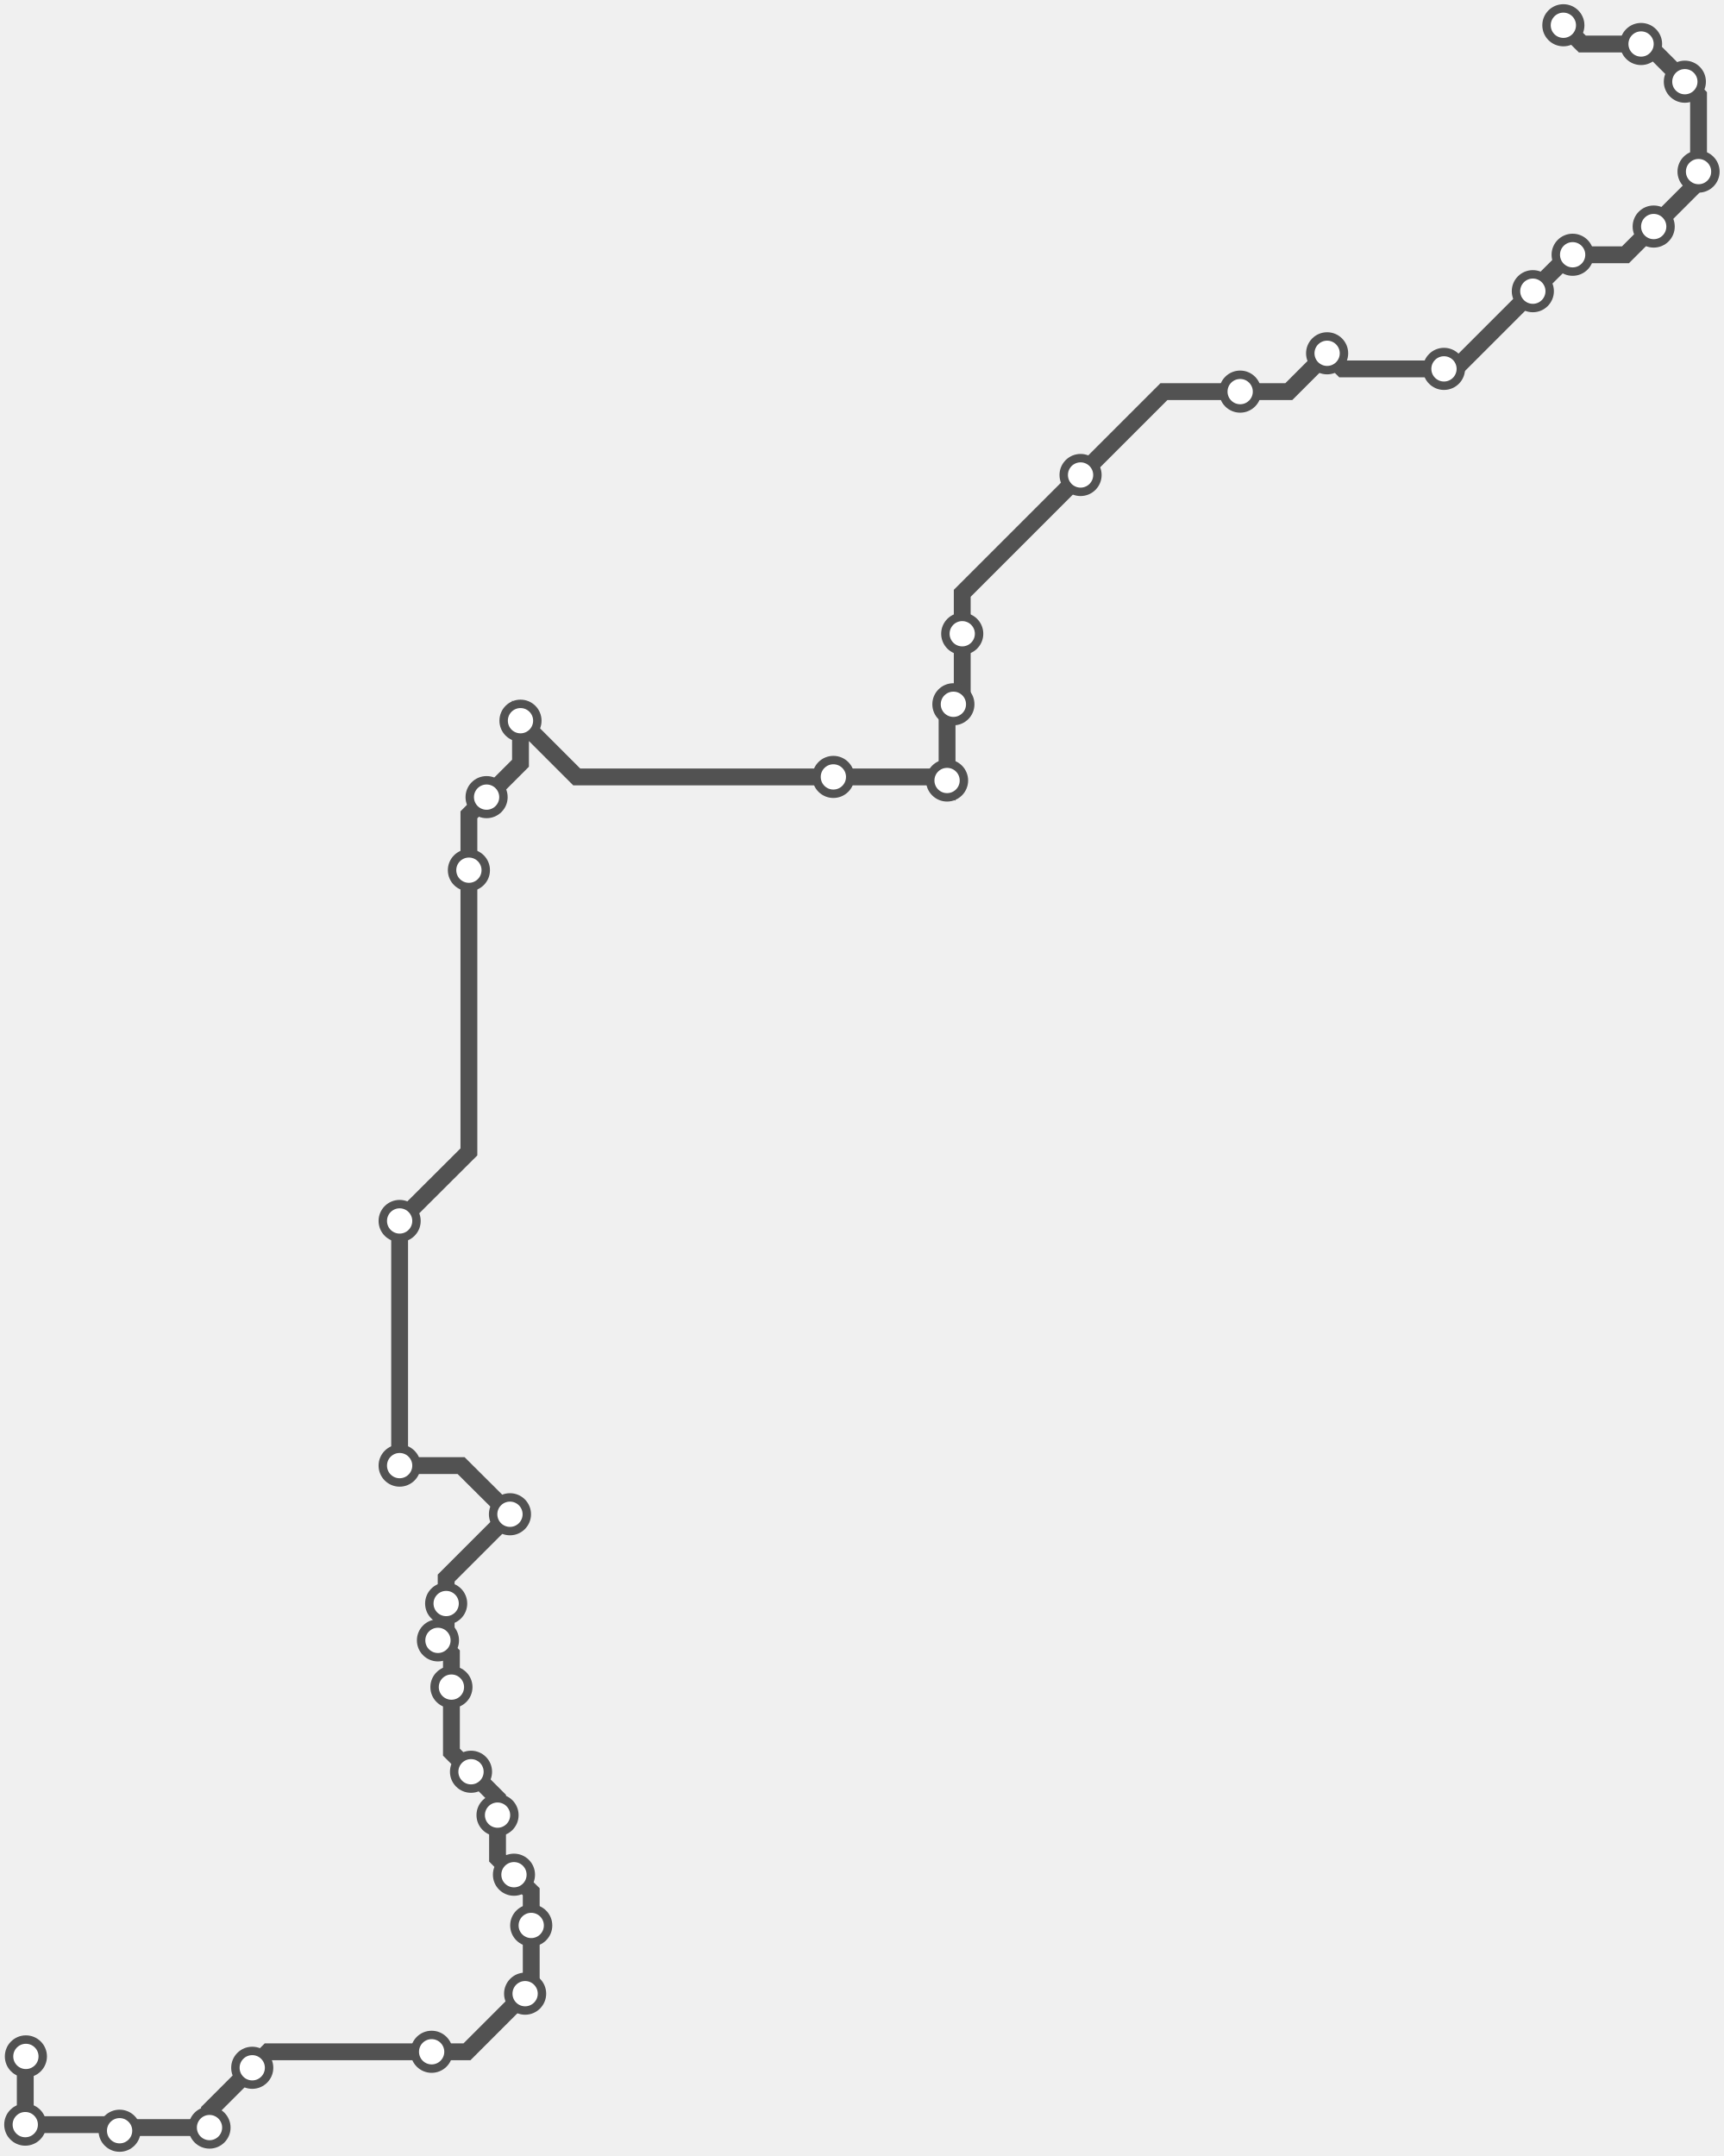
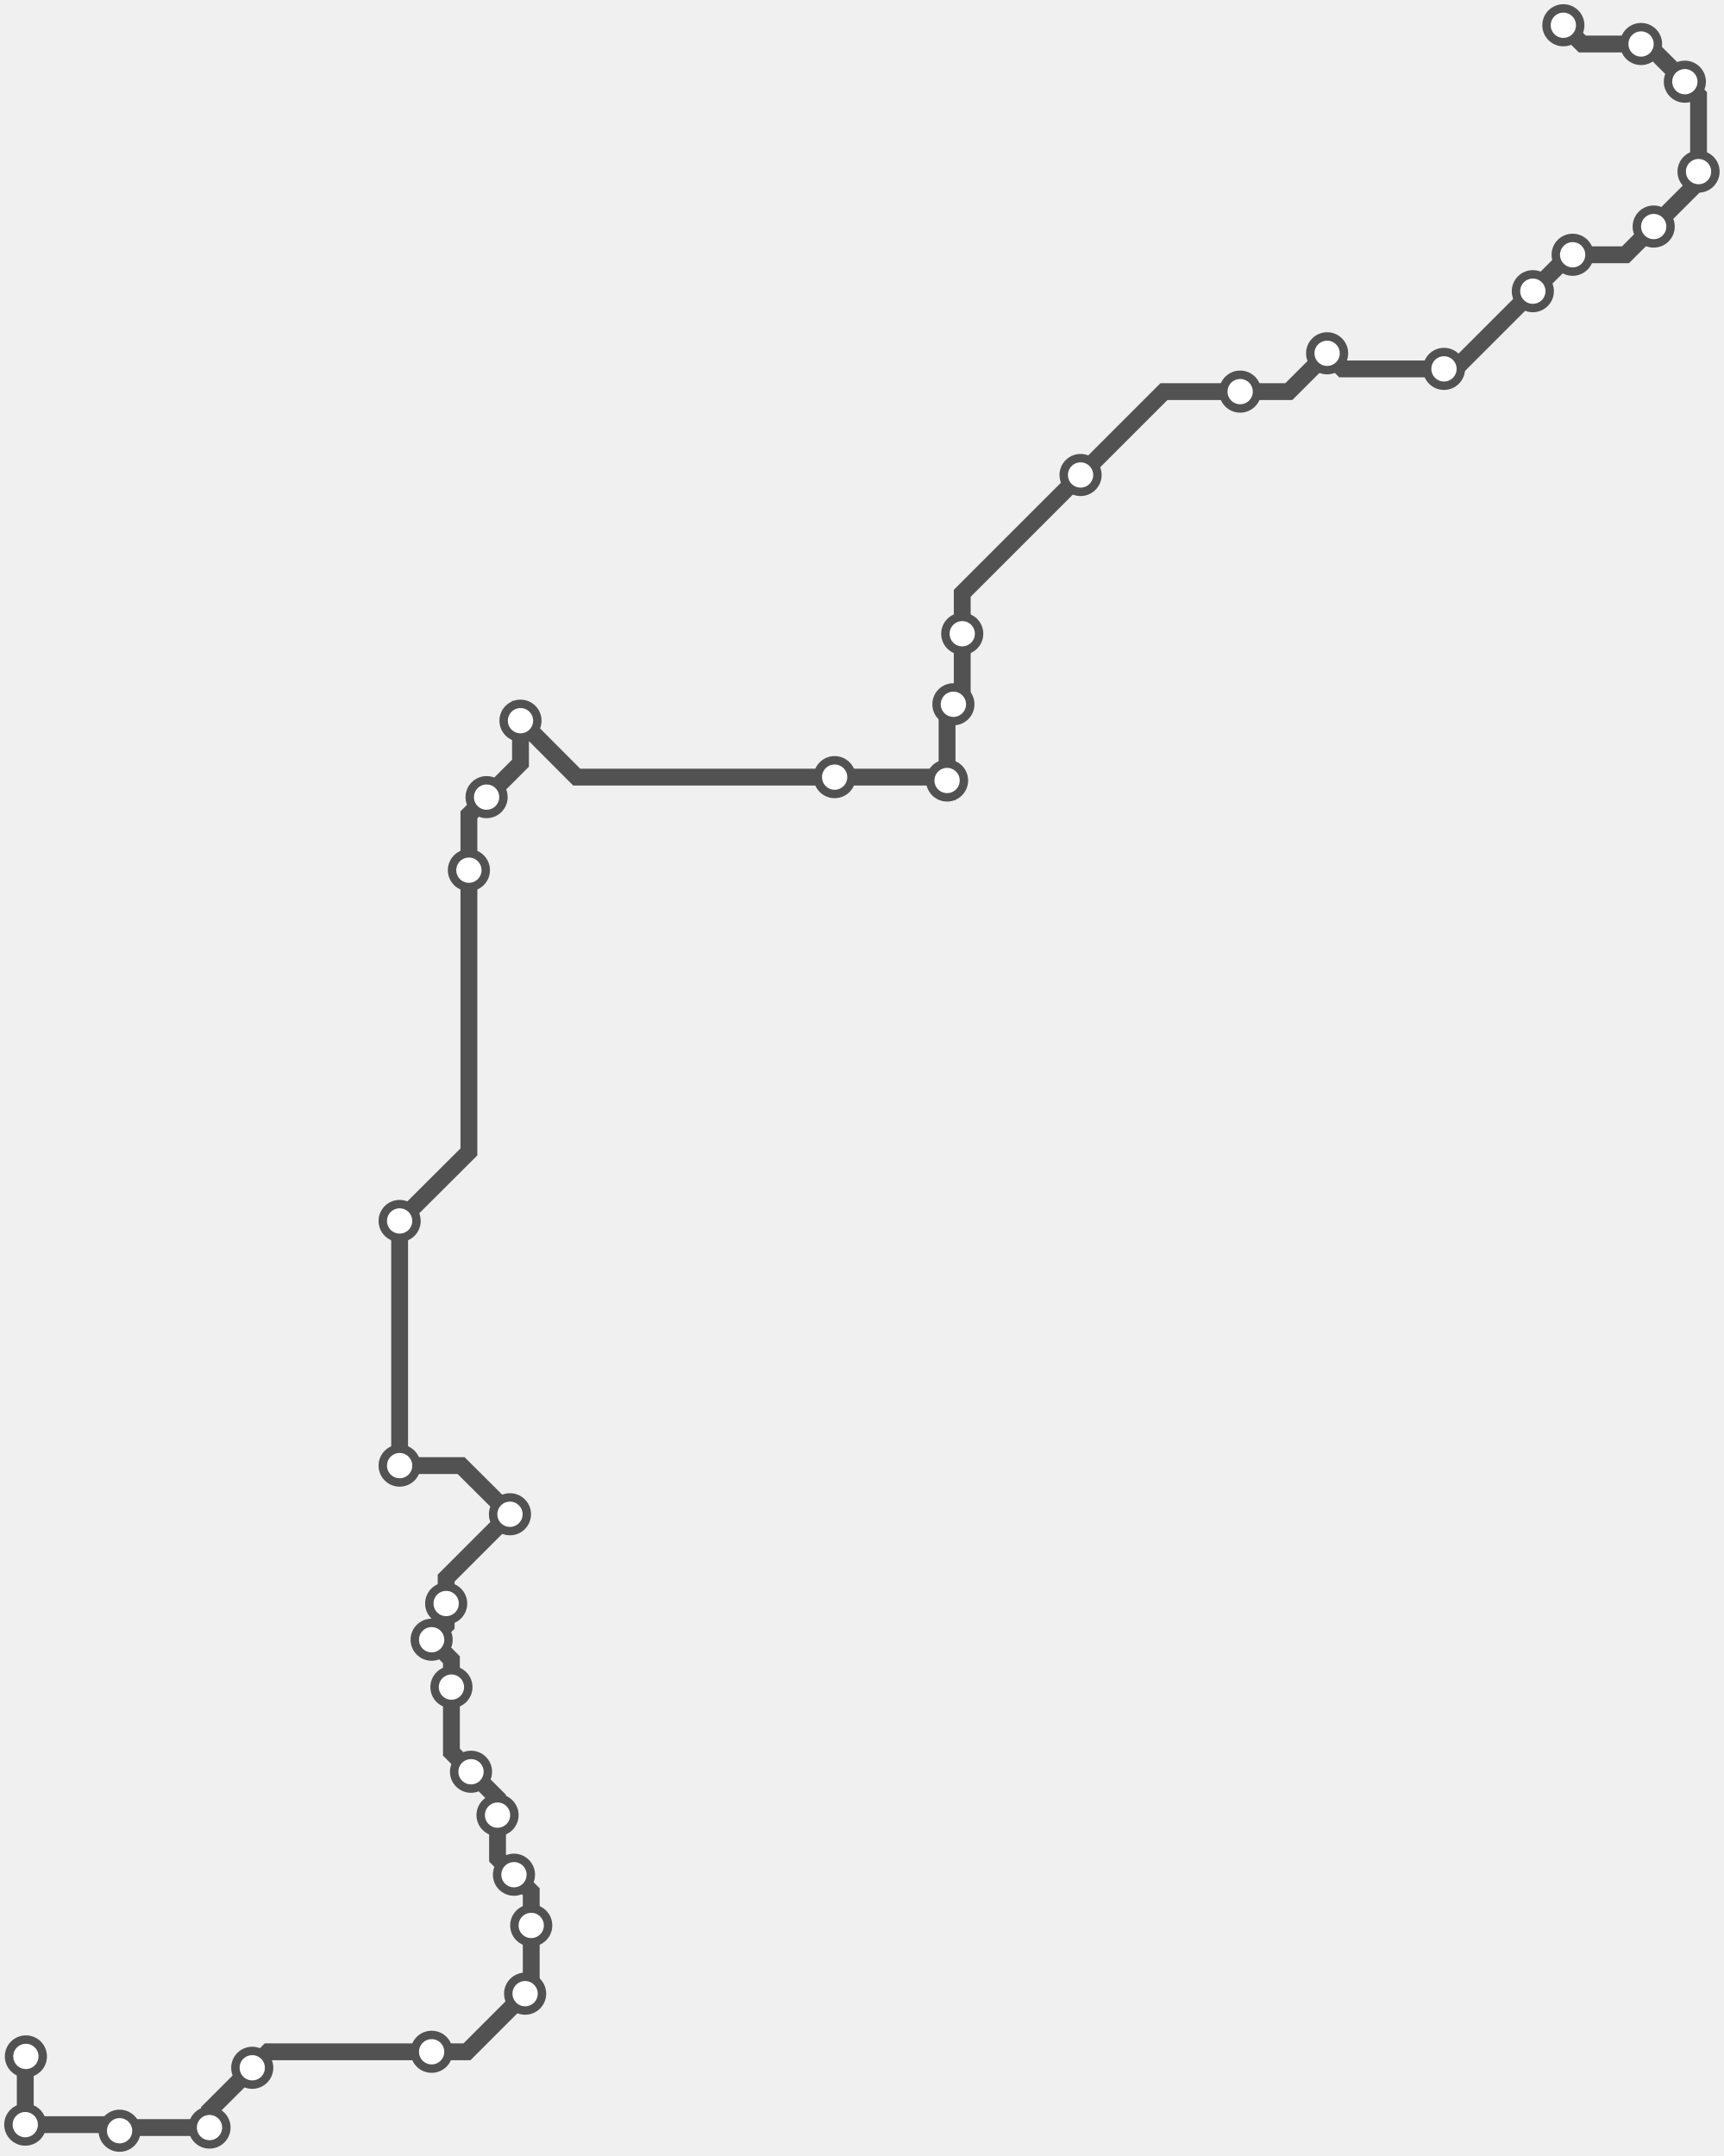
<svg xmlns="http://www.w3.org/2000/svg" width="818.7" height="1024.0">
-   <path d="M12.282 976.697 L12.0 977.0 L12.0 1009.1 L53.9 1009.1 L56.8 1012.0 L58.3 1010.5 L99.5 1010.5 L99.5 1002.4 L119.8 982.1 L127.4 974.5 L205.0 974.5 L221.8 974.5 L249.4 946.9 L252.3 944.0 L252.3 914.5 L252.3 898.5 L244.1 890.4 L236.3 882.5 L236.3 862.1 L236.3 854.1 L223.7 841.5 L214.4 832.2 L214.4 801.3 L214.4 785.5 L208.0 779.1 L211.9 775.1 L211.9 761.6 L211.9 749.5 L242.2 719.2 L219.0 696.1 L189.8 696.1 L189.8 580.0 L189.8 579.9 L222.7 547.1 L222.7 413.3 L222.7 387.0 L231.1 378.6 L247.2 362.5 L247.2 342.3 L273.9 369.0 L395.8 369.0 L448.1 369.0 L449.8 370.7 L449.8 337.5 L452.8 334.5 L457.0 330.3 L457.0 301.0 L457.0 281.8 L513.2 225.6 L552.8 186.0 L589.0 186.0 L612.1 186.0 L630.3 167.8 L637.7 175.2 L685.8 175.2 L691.1 175.2 L728.0 138.3 L745.4 121.0 L746.9 121.0 L772.0 121.0 L785.4 107.6 L806.7 86.3 L806.7 81.5 L806.7 45.4 L800.2 38.8 L782.3 20.9 L779.4 20.9 L751.5 20.9 L742.5 12.0 " />
+   <path d="M12.282 976.697 L12.0 977.0 L12.0 1009.1 L53.9 1009.1 L56.8 1012.0 L58.3 1010.5 L99.5 1010.5 L99.5 1002.4 L119.8 982.1 L127.4 974.5 L205.0 974.5 L221.8 974.5 L249.4 946.9 L252.3 944.0 L252.3 914.5 L252.3 898.5 L244.1 890.4 L236.3 882.5 L236.3 862.1 L236.3 854.1 L223.7 841.5 L214.4 832.2 L214.4 801.3 L214.4 788.3 L205.0 778.8 L211.9 771.9 L211.9 761.6 L211.9 749.5 L242.2 719.2 L219.0 696.1 L189.8 696.1 L189.8 580.0 L189.8 579.9 L222.7 547.1 L222.7 413.3 L222.7 387.0 L231.1 378.6 L247.2 362.5 L247.2 342.3 L273.9 369.1 L396.4 369.1 L448.2 369.1 L449.8 370.7 L449.8 337.5 L452.8 334.5 L457.0 330.3 L457.0 301.0 L457.0 281.8 L513.2 225.6 L552.8 186.0 L589.0 186.0 L612.1 186.0 L630.3 167.8 L637.7 175.2 L685.8 175.2 L691.1 175.2 L728.0 138.3 L745.4 121.0 L746.9 121.0 L772.0 121.0 L785.4 107.6 L806.7 86.3 L806.7 81.5 L806.7 45.4 L800.2 38.8 L782.3 20.9 L779.4 20.9 L751.5 20.9 L742.5 12.0 " />
  <circle cx="12.3" cy="976.7" r="8" />
  <circle cx="12.0" cy="1009.1" r="8" />
  <circle cx="56.8" cy="1012.0" r="8" />
  <circle cx="99.5" cy="1010.5" r="8" />
  <circle cx="119.8" cy="982.1" r="8" />
  <circle cx="205.0" cy="974.5" r="8" />
  <circle cx="249.4" cy="946.9" r="8" />
  <circle cx="252.3" cy="914.5" r="8" />
  <circle cx="244.1" cy="890.4" r="8" />
  <circle cx="236.3" cy="862.1" r="8" />
  <circle cx="223.7" cy="841.5" r="8" />
  <circle cx="214.4" cy="801.3" r="8" />
-   <circle cx="208.0" cy="779.1" r="8" />
+   <circle cx="205.0" cy="778.8" r="8" />
  <circle cx="211.9" cy="761.6" r="8" />
  <circle cx="242.2" cy="719.2" r="8" />
  <circle cx="189.8" cy="696.1" r="8" />
  <circle cx="189.8" cy="579.9" r="8" />
  <circle cx="222.7" cy="413.3" r="8" />
  <circle cx="231.1" cy="378.6" r="8" />
  <circle cx="247.2" cy="342.3" r="8" />
-   <circle cx="395.8" cy="369.0" r="8" />
+   <circle cx="396.4" cy="369.1" r="8" />
  <circle cx="449.8" cy="370.7" r="8" />
  <circle cx="452.8" cy="334.5" r="8" />
  <circle cx="457.0" cy="301.0" r="8" />
  <circle cx="513.2" cy="225.6" r="8" />
  <circle cx="589.0" cy="186.0" r="8" />
  <circle cx="630.3" cy="167.8" r="8" />
  <circle cx="685.8" cy="175.2" r="8" />
  <circle cx="728.0" cy="138.3" r="8" />
  <circle cx="746.9" cy="121.0" r="8" />
  <circle cx="785.4" cy="107.6" r="8" />
  <circle cx="806.7" cy="81.5" r="8" />
  <circle cx="800.2" cy="38.8" r="8" />
  <circle cx="779.4" cy="20.9" r="8" />
  <circle cx="742.5" cy="12.0" r="8" />
  <style>
circle {
fill: white;
stroke: #525252;
stroke-width: 4;
}
path {
fill: none;
stroke: #525252;
stroke-width: 8;
}</style>
</svg>
